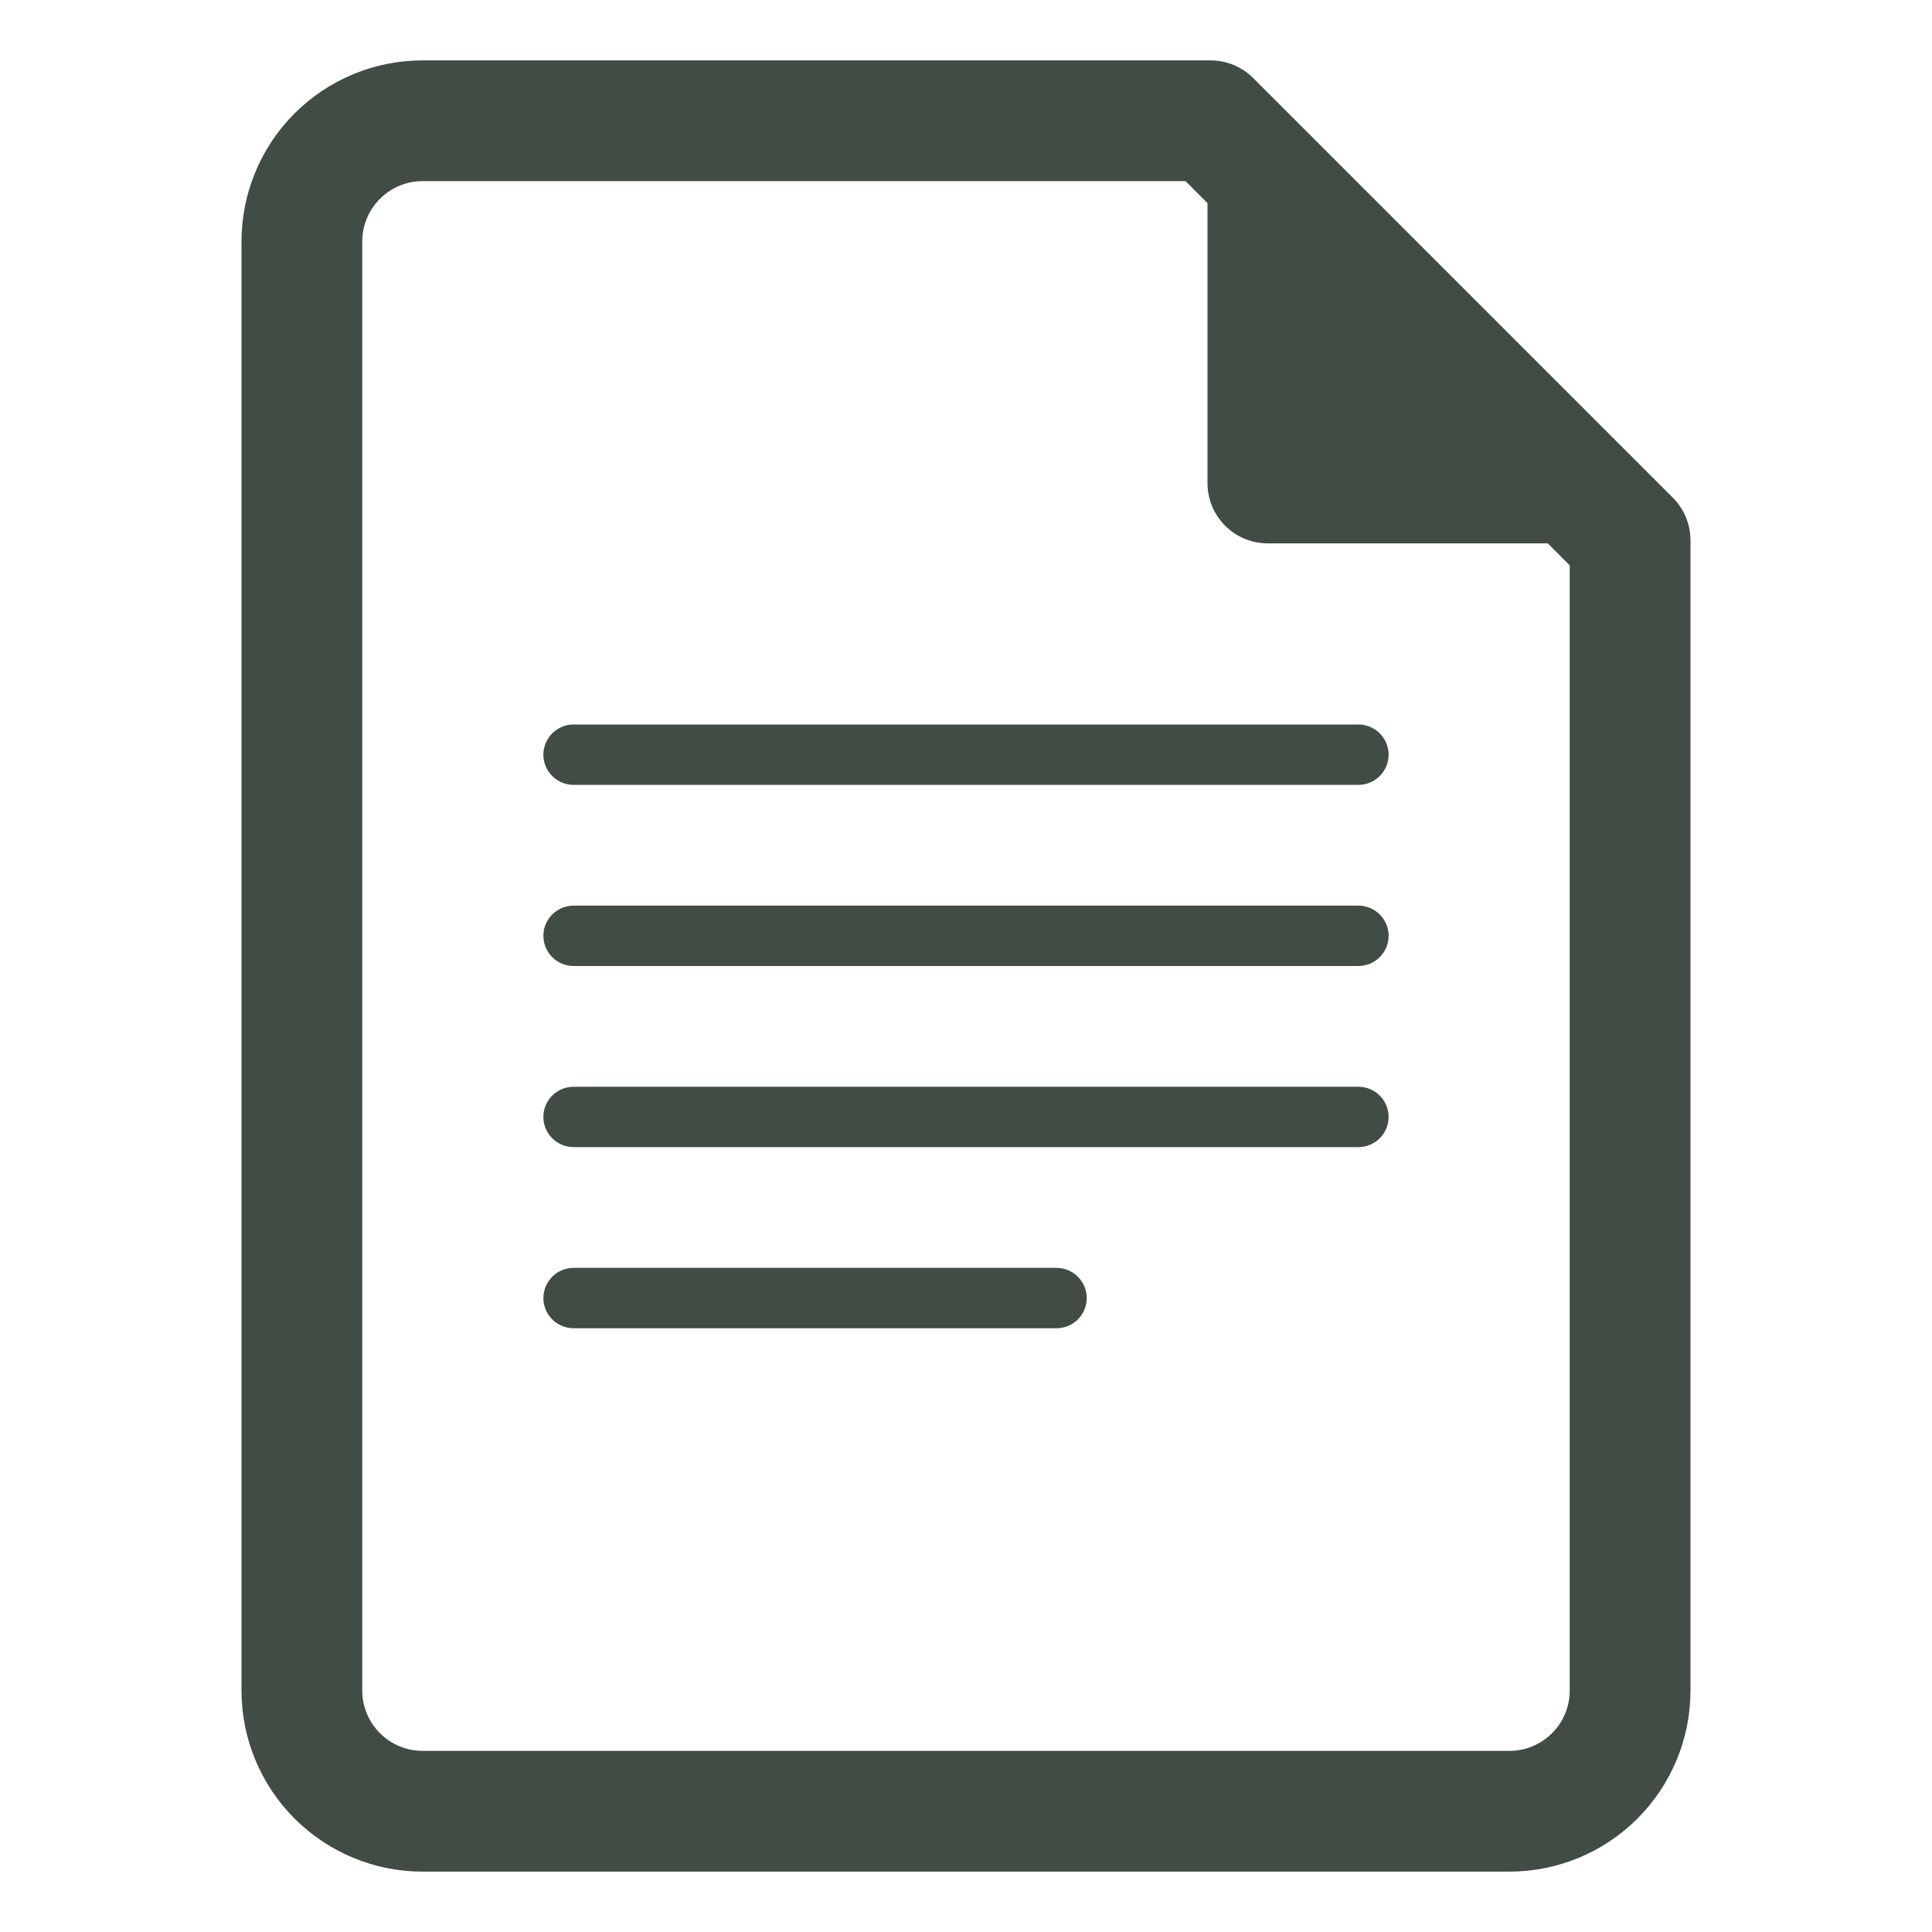
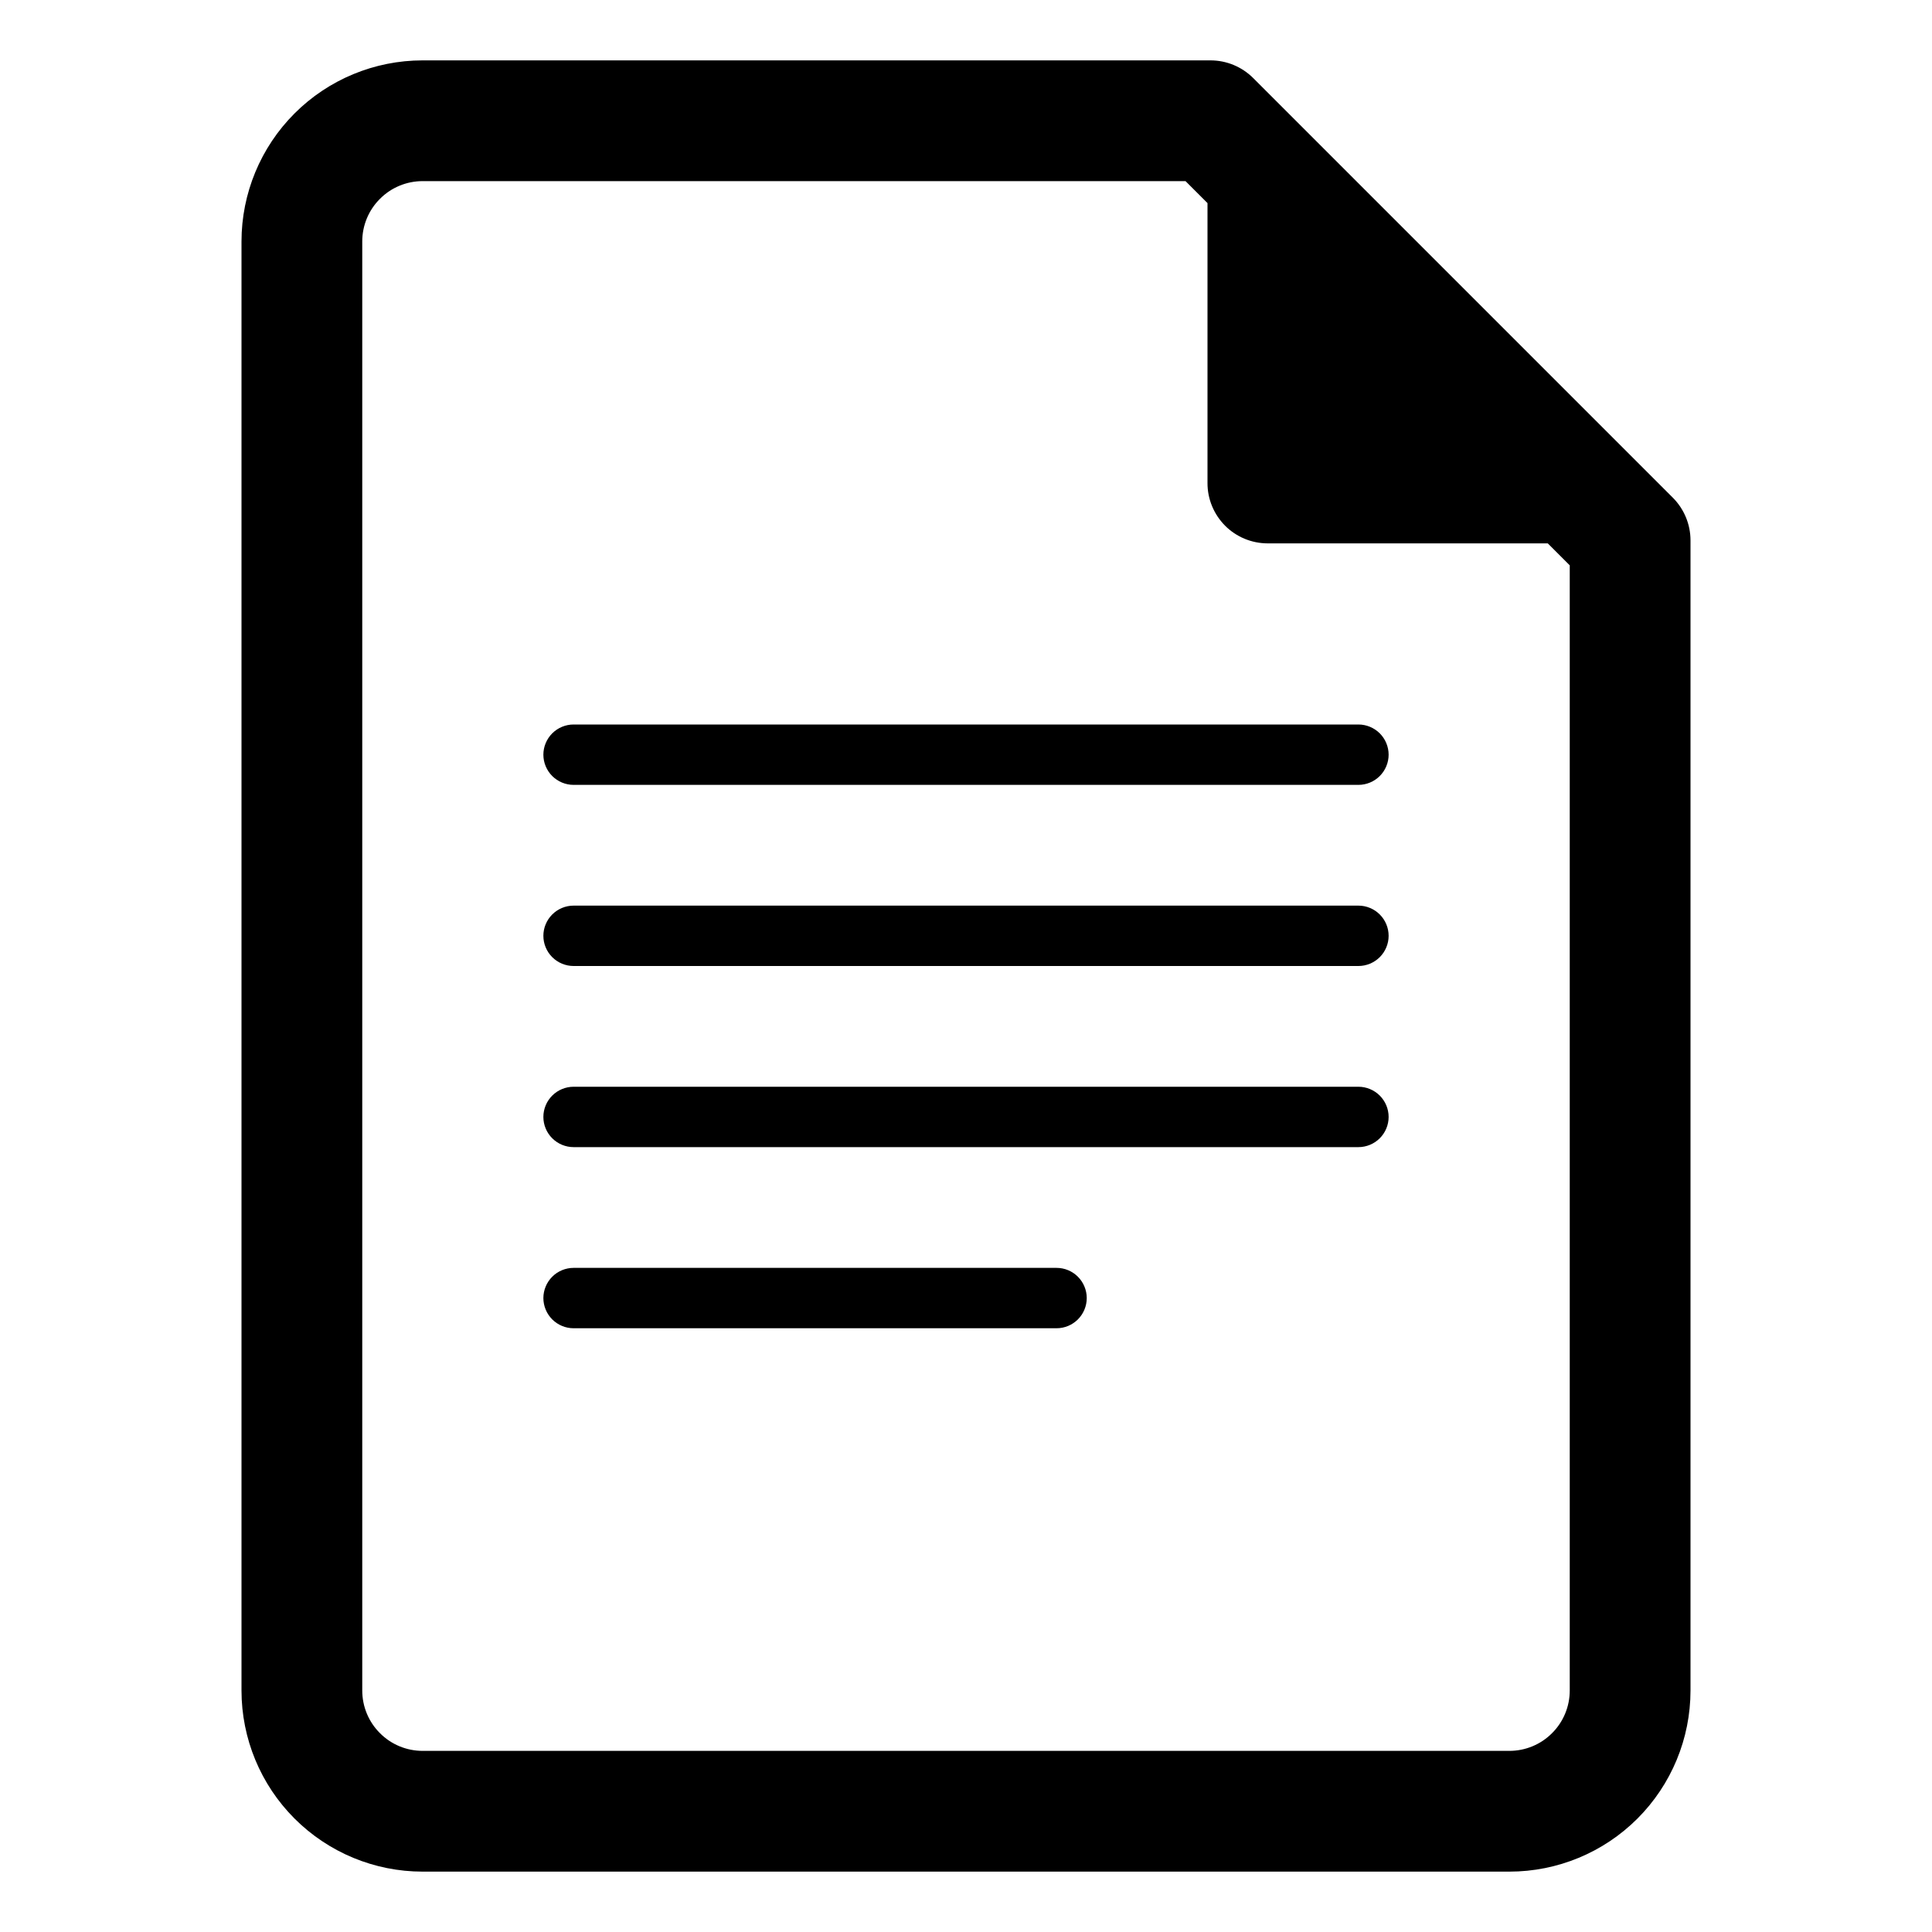
- <svg xmlns="http://www.w3.org/2000/svg" width="24" height="24" viewBox="0 0 24 24" fill="none">
-   <path d="M7.125 9C7.026 9 6.93 9.04 6.86 9.11C6.79 9.18 6.75 9.276 6.75 9.375C6.75 9.474 6.79 9.57 6.86 9.64C6.93 9.71 7.026 9.75 7.125 9.75H16.875C16.974 9.75 17.07 9.71 17.14 9.64C17.21 9.57 17.25 9.474 17.25 9.375C17.25 9.276 17.21 9.18 17.14 9.11C17.07 9.04 16.974 9 16.875 9H7.125ZM7.125 11.25C7.026 11.25 6.93 11.29 6.86 11.36C6.79 11.43 6.75 11.525 6.75 11.625C6.75 11.725 6.79 11.82 6.86 11.89C6.93 11.96 7.026 12 7.125 12H16.875C16.974 12 17.07 11.96 17.14 11.89C17.21 11.82 17.25 11.725 17.25 11.625C17.25 11.525 17.21 11.43 17.14 11.36C17.07 11.29 16.974 11.25 16.875 11.25H7.125ZM6.75 13.875C6.75 13.775 6.79 13.68 6.86 13.61C6.93 13.54 7.026 13.5 7.125 13.5H16.875C16.974 13.5 17.07 13.54 17.14 13.61C17.21 13.68 17.25 13.775 17.25 13.875C17.25 13.975 17.21 14.07 17.14 14.14C17.07 14.21 16.974 14.25 16.875 14.25H7.125C7.026 14.25 6.93 14.21 6.86 14.14C6.79 14.07 6.75 13.975 6.75 13.875ZM7.125 15.75C7.026 15.75 6.93 15.79 6.86 15.86C6.79 15.93 6.75 16.026 6.75 16.125C6.75 16.224 6.79 16.32 6.86 16.39C6.93 16.46 7.026 16.5 7.125 16.5H13.125C13.225 16.5 13.32 16.46 13.39 16.39C13.46 16.32 13.5 16.224 13.5 16.125C13.5 16.026 13.46 15.93 13.39 15.86C13.32 15.79 13.225 15.75 13.125 15.75H7.125Z" fill="#414C45" />
-   <path d="M3 3C3 2.403 3.237 1.831 3.659 1.409C4.081 0.987 4.653 0.75 5.25 0.75H15.037C15.236 0.75 15.427 0.829 15.568 0.97L20.78 6.182C20.921 6.323 21 6.514 21 6.713V21C21 21.597 20.763 22.169 20.341 22.591C19.919 23.013 19.347 23.25 18.75 23.25H5.25C4.653 23.25 4.081 23.013 3.659 22.591C3.237 22.169 3 21.597 3 21V3ZM5.25 2.25C5.051 2.25 4.86 2.329 4.72 2.47C4.579 2.61 4.5 2.801 4.5 3V21C4.5 21.199 4.579 21.39 4.72 21.53C4.86 21.671 5.051 21.75 5.25 21.75H18.75C18.949 21.75 19.14 21.671 19.28 21.53C19.421 21.39 19.5 21.199 19.5 21V7.023L19.227 6.75H15.745C15.547 6.749 15.357 6.67 15.217 6.529C15.078 6.388 14.999 6.198 15 6V2.523L14.727 2.25H5.25Z" fill="#414C45" />
+ <svg xmlns="http://www.w3.org/2000/svg" viewBox="0 0 24 24" fill="currentColor">
+   <path d="M7.125 9C7.026 9 6.93 9.04 6.86 9.11C6.79 9.18 6.75 9.276 6.75 9.375C6.75 9.474 6.79 9.57 6.86 9.64C6.93 9.71 7.026 9.75 7.125 9.75H16.875C16.974 9.75 17.07 9.71 17.14 9.64C17.21 9.57 17.25 9.474 17.25 9.375C17.25 9.276 17.21 9.18 17.14 9.11C17.07 9.04 16.974 9 16.875 9H7.125ZM7.125 11.25C7.026 11.25 6.93 11.29 6.86 11.36C6.79 11.43 6.75 11.525 6.75 11.625C6.75 11.725 6.79 11.82 6.86 11.89C6.93 11.96 7.026 12 7.125 12H16.875C16.974 12 17.07 11.96 17.14 11.89C17.21 11.82 17.25 11.725 17.25 11.625C17.25 11.525 17.21 11.43 17.14 11.36C17.07 11.29 16.974 11.25 16.875 11.25H7.125ZM6.75 13.875C6.75 13.775 6.79 13.68 6.86 13.61C6.93 13.54 7.026 13.5 7.125 13.5H16.875C16.974 13.5 17.07 13.54 17.14 13.61C17.21 13.68 17.25 13.775 17.25 13.875C17.25 13.975 17.21 14.07 17.14 14.14C17.07 14.21 16.974 14.25 16.875 14.25H7.125C7.026 14.25 6.93 14.21 6.86 14.14C6.79 14.07 6.75 13.975 6.75 13.875ZM7.125 15.75C7.026 15.75 6.93 15.79 6.86 15.86C6.79 15.93 6.75 16.026 6.75 16.125C6.75 16.224 6.79 16.32 6.86 16.39C6.93 16.46 7.026 16.5 7.125 16.5H13.125C13.225 16.5 13.32 16.46 13.39 16.39C13.46 16.32 13.5 16.224 13.5 16.125C13.5 16.026 13.46 15.93 13.39 15.86C13.32 15.79 13.225 15.75 13.125 15.75H7.125Z" fill="currentColor" />
+   <path d="M3 3C3 2.403 3.237 1.831 3.659 1.409C4.081 0.987 4.653 0.75 5.25 0.75H15.037C15.236 0.75 15.427 0.829 15.568 0.97L20.78 6.182C20.921 6.323 21 6.514 21 6.713V21C21 21.597 20.763 22.169 20.341 22.591C19.919 23.013 19.347 23.25 18.75 23.25H5.25C4.653 23.25 4.081 23.013 3.659 22.591C3.237 22.169 3 21.597 3 21V3ZM5.25 2.25C5.051 2.25 4.86 2.329 4.72 2.47C4.579 2.61 4.5 2.801 4.5 3V21C4.5 21.199 4.579 21.39 4.72 21.53C4.86 21.671 5.051 21.75 5.25 21.75H18.75C18.949 21.75 19.14 21.671 19.28 21.53C19.421 21.39 19.5 21.199 19.5 21V7.023L19.227 6.75H15.745C15.547 6.749 15.357 6.67 15.217 6.529C15.078 6.388 14.999 6.198 15 6V2.523L14.727 2.25H5.25Z" fill="currentColor" />
</svg>
